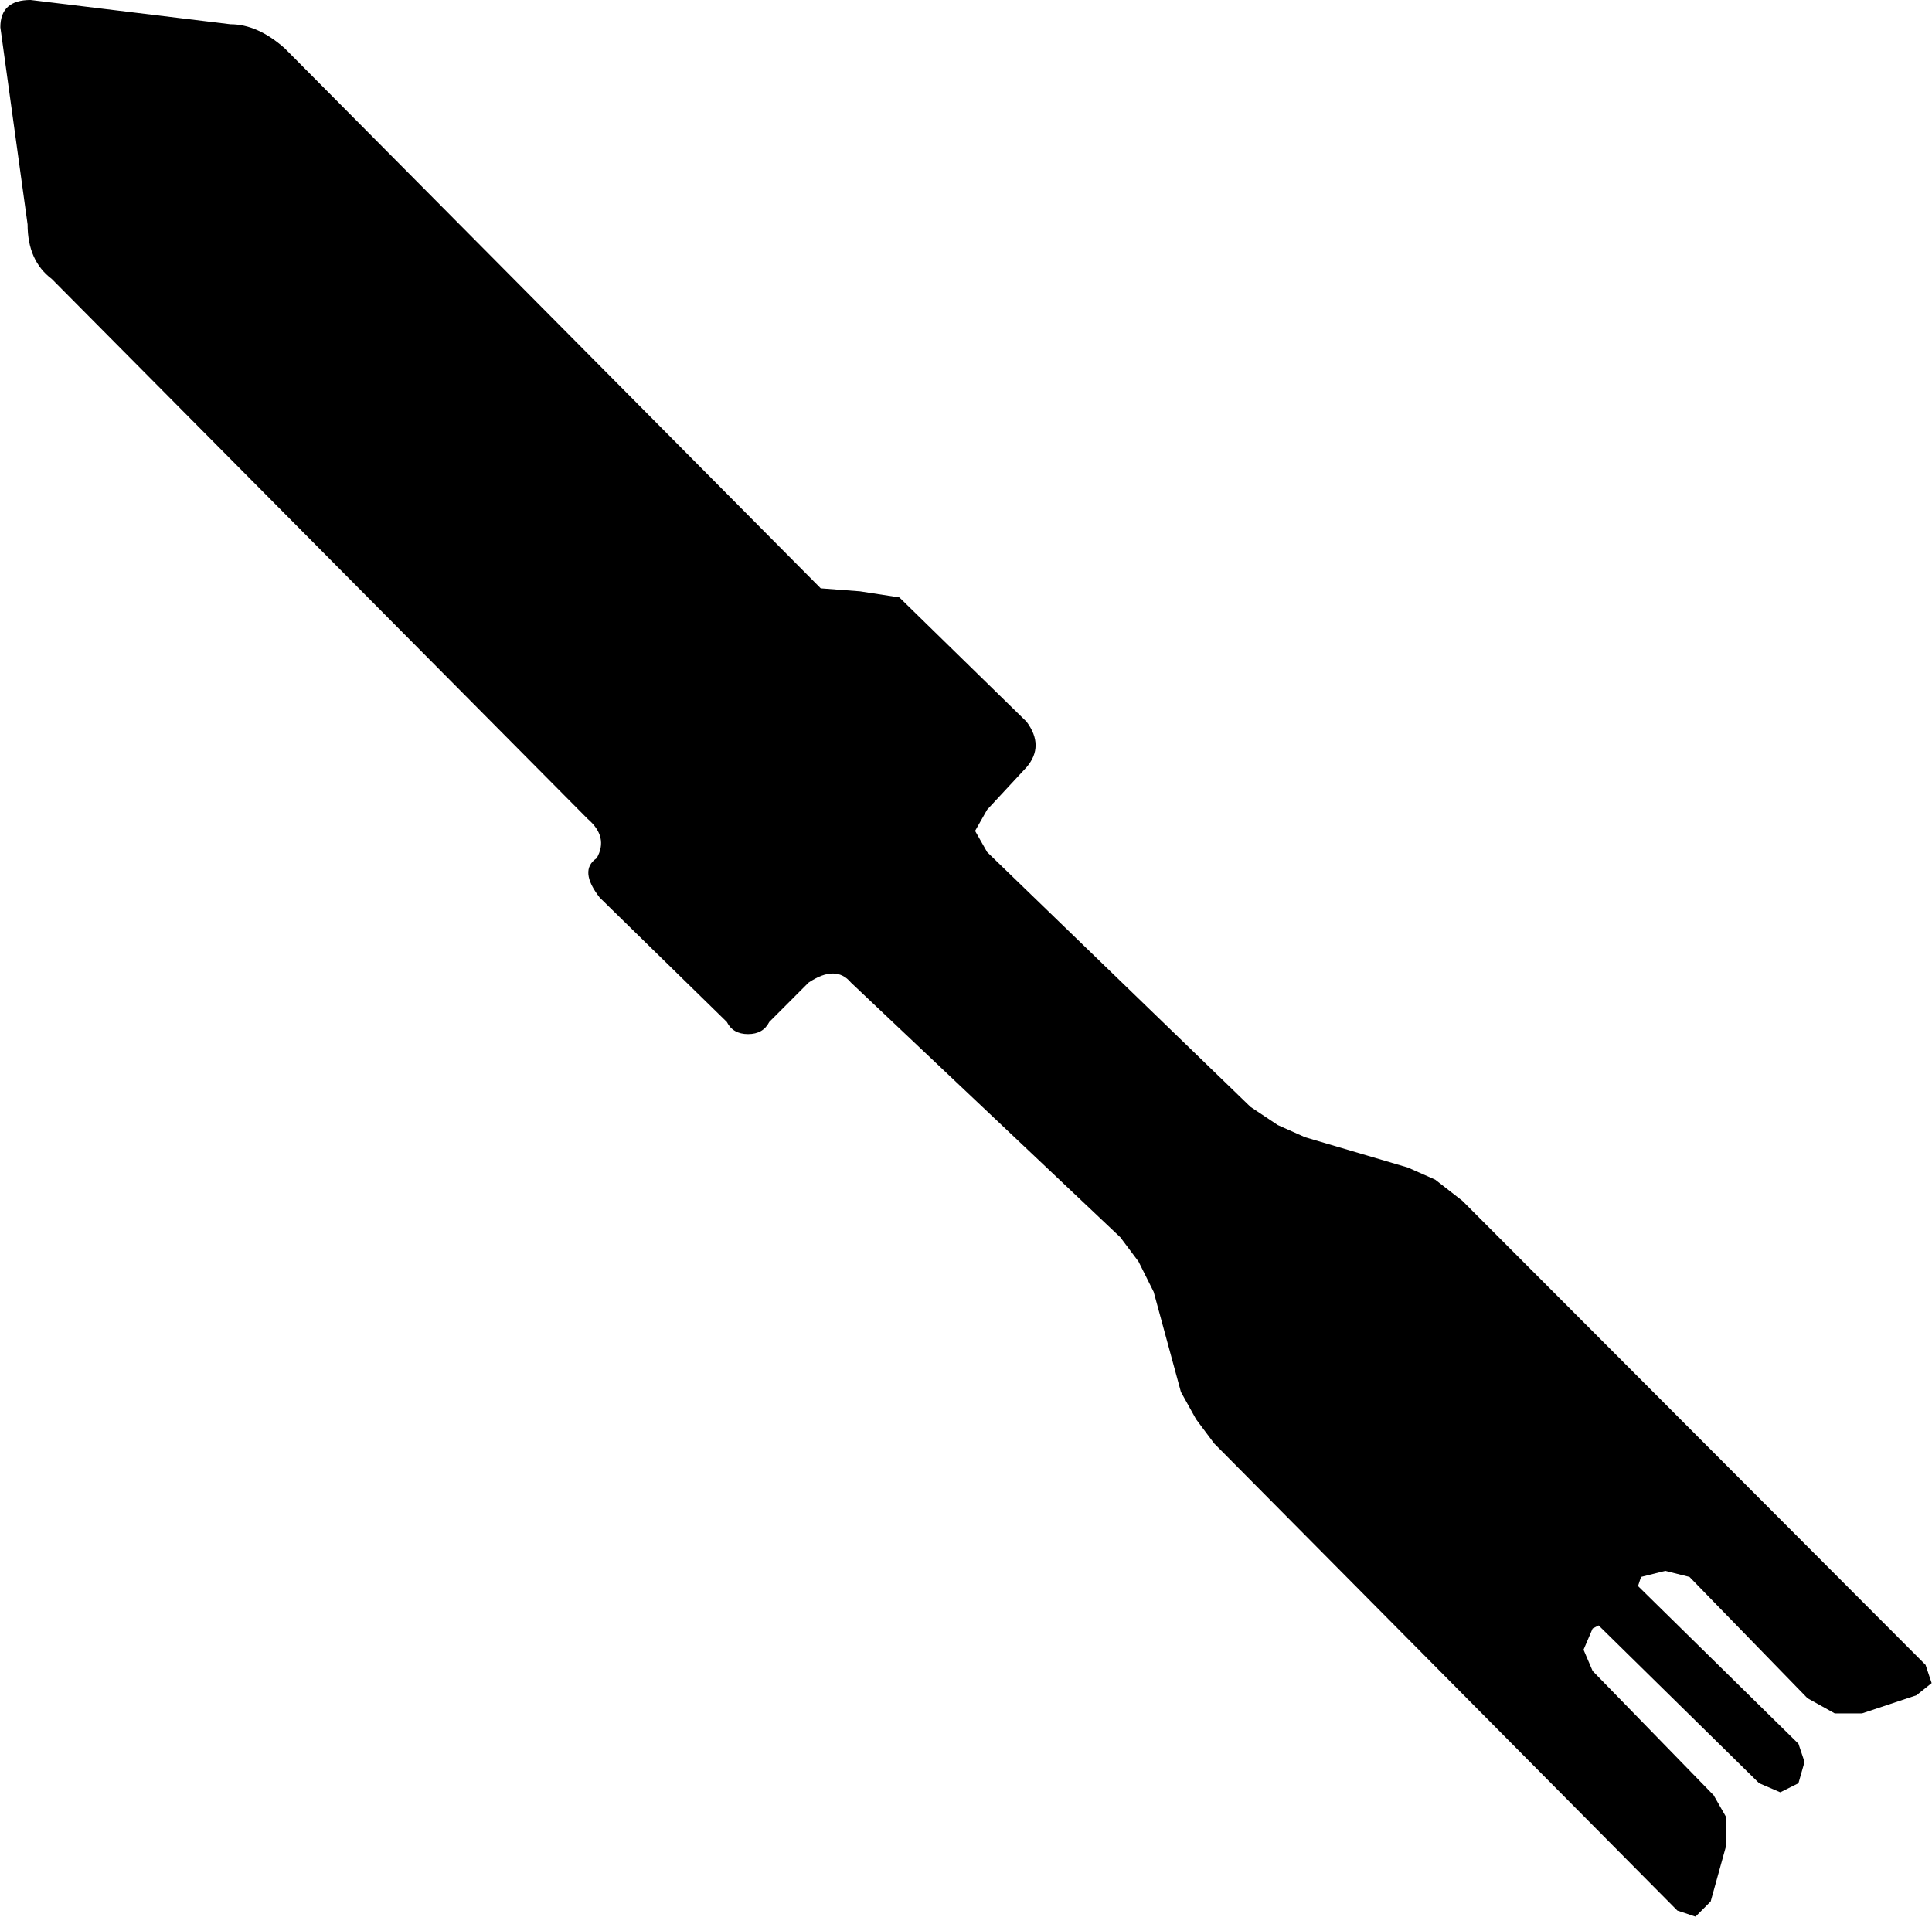
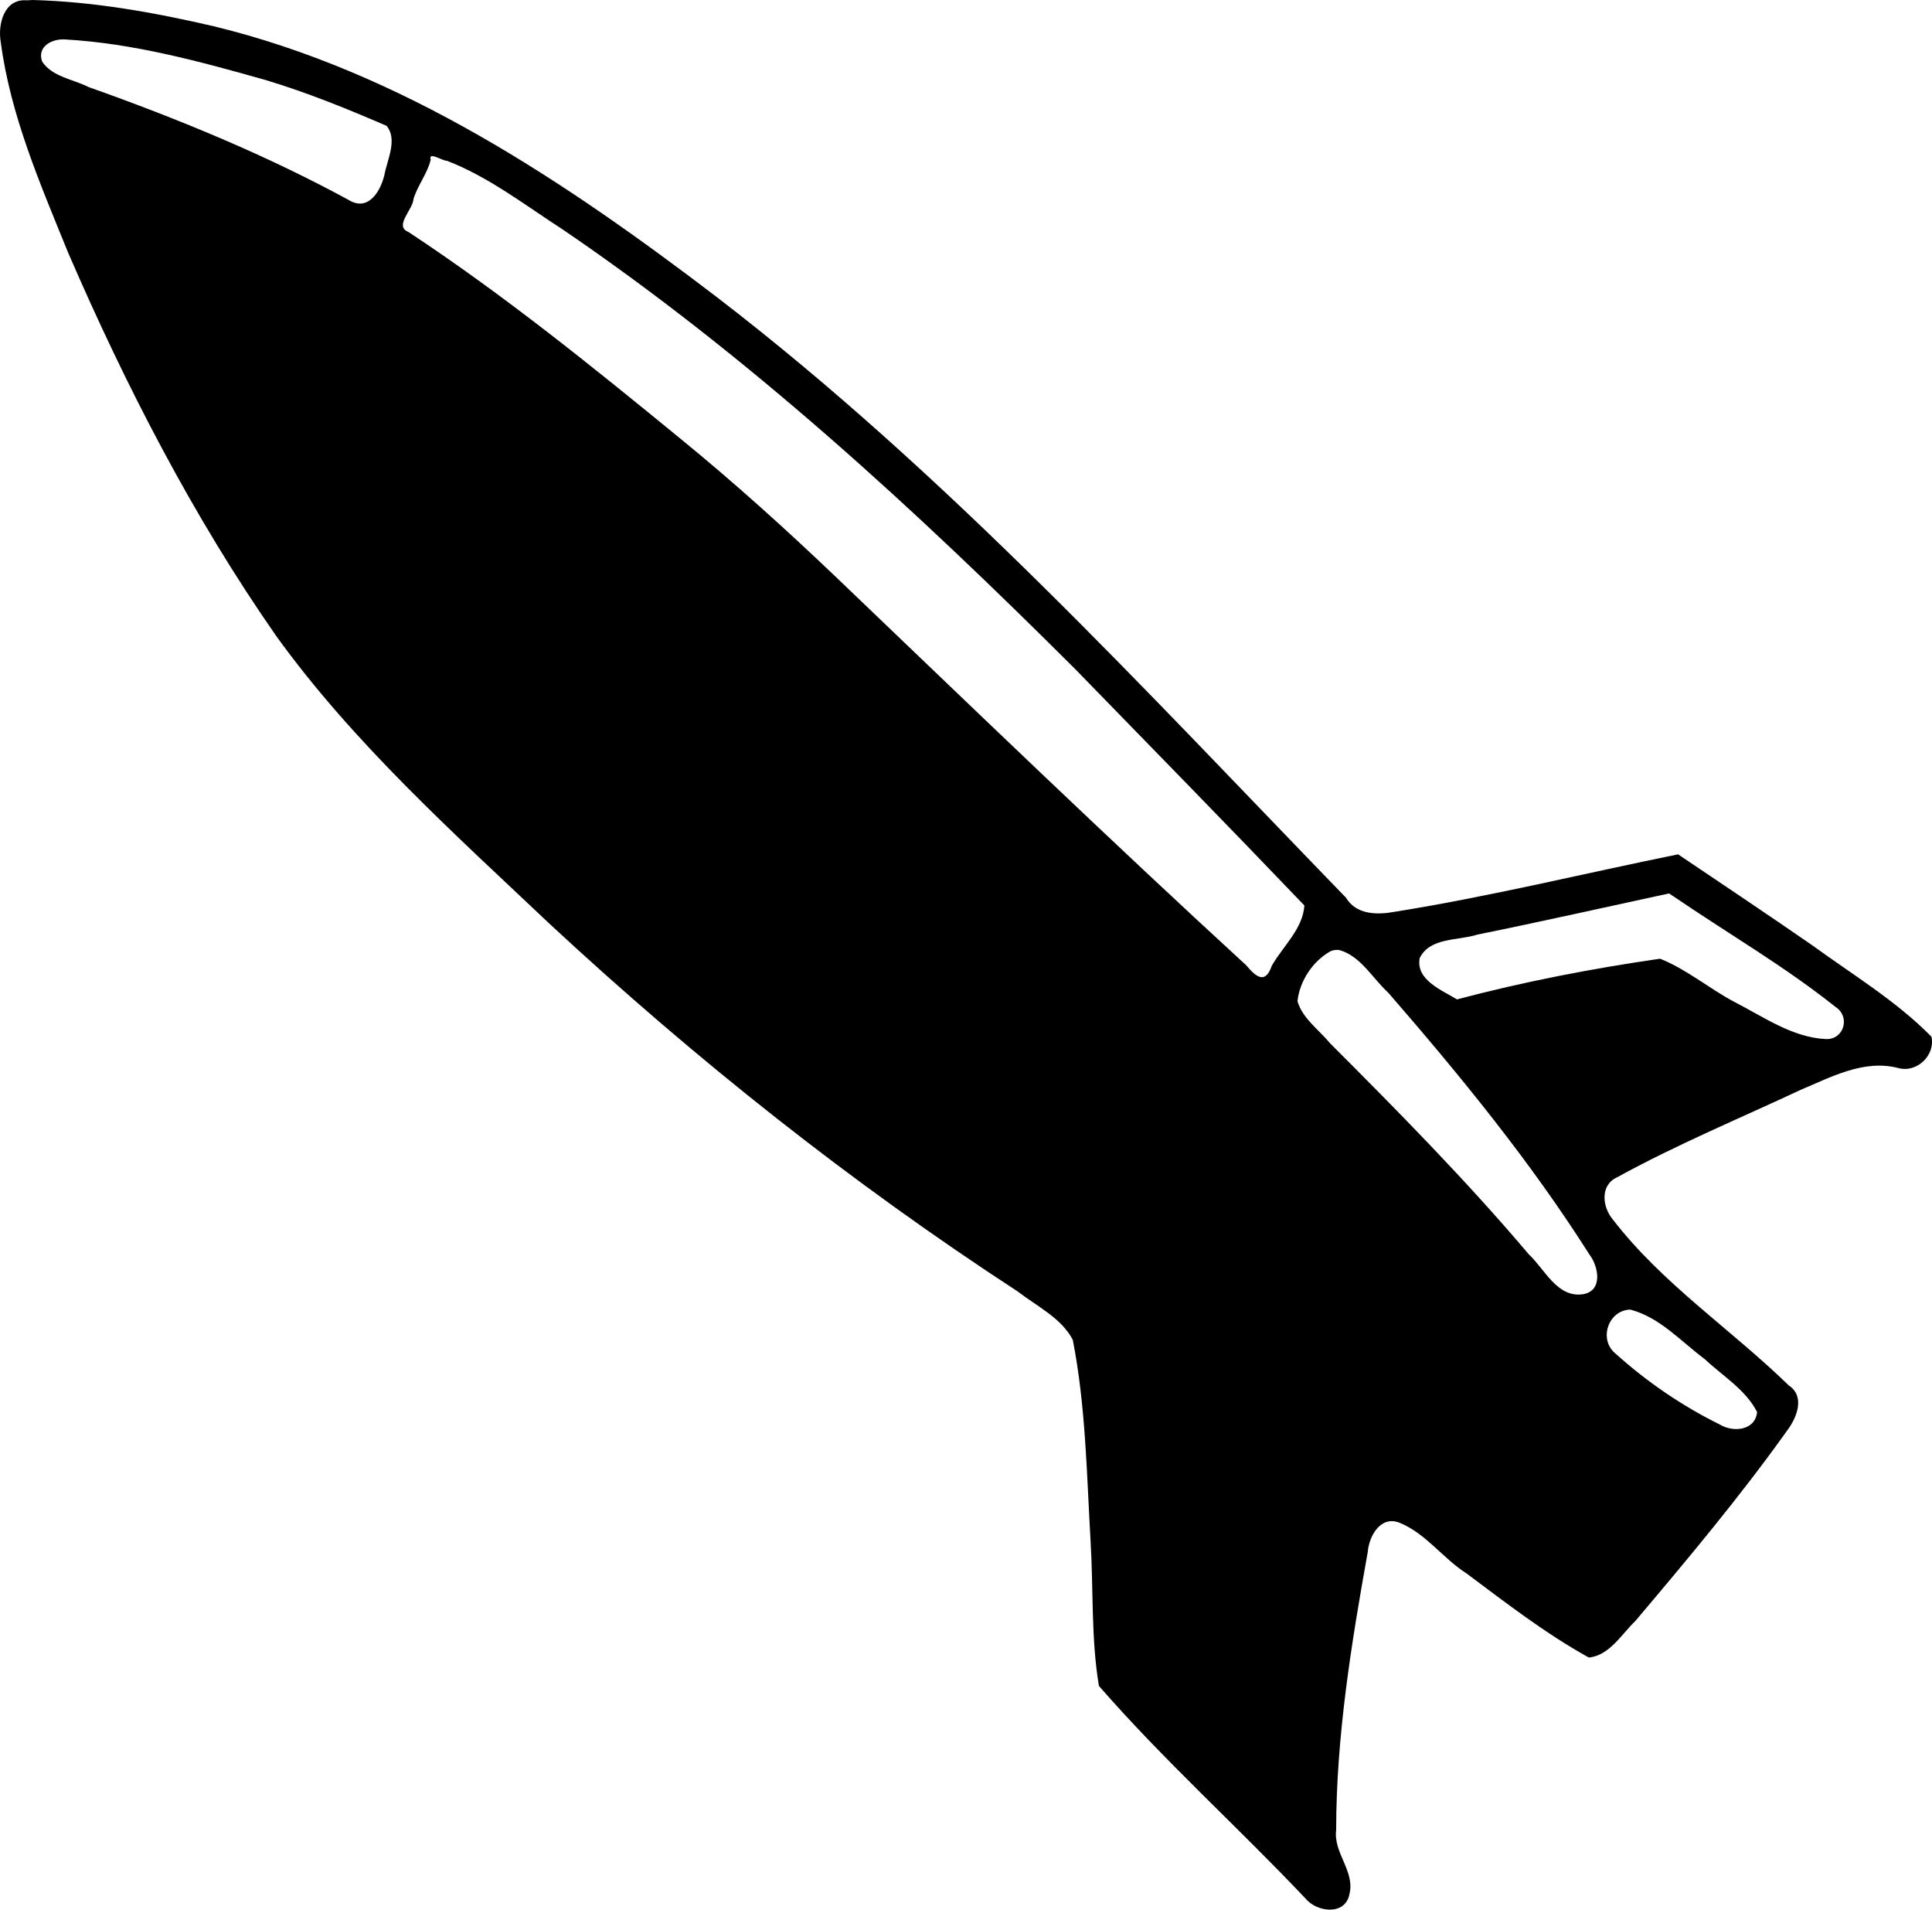
- <svg xmlns="http://www.w3.org/2000/svg" width="128pt" height="127pt" viewBox="0 0 128 127">
-   <path d="m64.602 55.059.8 1.406 17.45 16.883 1.804 1.203 1.805.804 6.82 2.012 1.805.801 1.805 1.406 30.683 30.746.403 1.207-1.004.805-3.61 1.203h-1.804l-1.805-1.004-7.82-8.039-1.606-.402-1.605.402-.2.606 10.63 10.449.402 1.203-.403 1.41-1.203.602-1.402-.602-10.633-10.453-.398.203-.602 1.406.602 1.407 8.02 8.238.804 1.406v2.012l-1.004 3.617-1.004 1.004-1.203-.402-30.684-30.946-1.203-1.609-1.004-1.809-1.804-6.629-1.004-2.011-1.203-1.606L56.379 65.11q-1.003-1.206-2.809 0l-2.605 2.61c-.27.535-.735.804-1.406.804q-1.003-.001-1.403-.804l-8.422-8.239c-.937-1.207-1.004-2.074-.203-2.613q.803-1.406-.601-2.61L3.434 18.489q-1.606-1.207-1.606-3.617L.023 1.81Q.023-.001 2.027 0l13.239 1.61q1.804 0 3.609 1.605l35.5 35.77 2.605.199 2.606.402 8.426 8.238q1.2 1.61 0 3.016l-2.61 2.812z" />
+ <svg xmlns="http://www.w3.org/2000/svg" width="81.701mm" height="80.738mm" viewBox="0 0 81.701 80.738" version="1.1" xml:space="preserve">
+   <path style="fill:#000000" d="m 1.139,0.014 c -0.964,-0.081 -1.239,1.006 -1.108,1.76 0.409,3.114 1.682,6.032 2.855,8.92 2.444,5.646 5.28,11.155 8.804,16.209 3.301,4.566 7.525,8.346 11.599,12.2 6.143,5.699 12.718,10.92 19.754,15.503 0.804,0.624 1.838,1.114 2.323,2.04 0.546,2.788 0.588,5.651 0.751,8.482 0.125,2.049 0.017,4.122 0.354,6.151 2.748,3.154 5.872,5.96 8.745,8.997 0.477,0.573 1.669,0.723 1.849,-0.189 0.244,-0.98 -0.687,-1.742 -0.561,-2.723 0.004,-3.95 0.641,-7.871 1.336,-11.749 0.056,-0.679 0.548,-1.558 1.353,-1.231 1.111,0.454 1.823,1.502 2.823,2.139 1.657,1.236 3.335,2.541 5.173,3.556 0.868,-0.083 1.378,-0.978 1.963,-1.54 2.217,-2.623 4.431,-5.262 6.426,-8.06 0.407,-0.541 0.771,-1.438 0.064,-1.906 -2.437,-2.374 -5.343,-4.292 -7.432,-7.007 -0.449,-0.523 -0.561,-1.457 0.17,-1.788 2.505,-1.379 5.158,-2.478 7.747,-3.691 1.302,-0.547 2.683,-1.305 4.138,-0.934 0.789,0.227 1.588,-0.536 1.412,-1.323 -1.484,-1.51 -3.328,-2.617 -5.033,-3.86 -1.882,-1.3 -3.783,-2.571 -5.68,-3.849 -3.994,0.809 -7.959,1.787 -11.983,2.428 -0.737,0.135 -1.625,0.134 -2.062,-0.595 C 48.37,29.131 40.051,20.033 30.289,12.543 23.882,7.659 16.973,3.039 9.042,1.111 6.529,0.527 3.963,0.068 1.381,0 1.3,0.005 1.22,0.009 1.139,0.014 Z m 1.617,1.654 c 2.888,0.163 5.706,0.933 8.478,1.716 1.745,0.525 3.453,1.217 5.115,1.937 0.471,0.575 0.031,1.419 -0.092,2.068 C 16.113,8.021 15.633,8.892 14.858,8.516 11.332,6.586 7.553,5.031 3.744,3.68 3.089,3.347 2.206,3.25 1.781,2.6 1.554,1.963 2.21,1.628 2.756,1.668 Z M 18.899,6.797 c 1.777,0.685 3.306,1.879 4.897,2.905 7.889,5.37 14.934,11.864 21.675,18.589 3.236,3.325 6.482,6.64 9.689,9.992 -0.065,0.993 -0.908,1.722 -1.381,2.553 -0.273,0.796 -0.666,0.466 -1.079,-0.025 -5.859,-5.377 -11.584,-10.899 -17.33,-16.397 -2.137,-2.04 -4.329,-4.02 -6.619,-5.886 -3.718,-3.044 -7.466,-6.074 -11.48,-8.721 -0.622,-0.249 0.189,-0.935 0.215,-1.394 0.176,-0.578 0.599,-1.099 0.727,-1.659 -0.114,-0.375 0.518,0.063 0.686,0.042 z m 51.867,31.098 c 2.284,1.559 4.693,2.954 6.857,4.679 0.629,0.403 0.367,1.377 -0.398,1.357 -1.427,-0.06 -2.662,-0.95 -3.898,-1.58 -1.063,-0.567 -2.005,-1.371 -3.125,-1.818 -2.889,0.419 -5.765,0.972 -8.588,1.721 -0.646,-0.397 -1.748,-0.819 -1.578,-1.746 0.432,-0.887 1.633,-0.732 2.442,-0.994 2.708,-0.549 5.403,-1.158 8.103,-1.74 0.062,0.041 0.124,0.082 0.186,0.123 z m -14.131,2.271 c 0.909,0.253 1.405,1.198 2.072,1.804 3.05,3.514 6.012,7.134 8.506,11.069 0.393,0.513 0.579,1.54 -0.273,1.68 -1.095,0.161 -1.619,-1.069 -2.294,-1.692 -2.632,-3.11 -5.506,-6.023 -8.395,-8.914 -0.472,-0.572 -1.176,-1.058 -1.382,-1.782 0.085,-0.853 0.661,-1.719 1.416,-2.123 0.106,-0.043 0.236,-0.056 0.35,-0.041 z m 12.352,15.215 c 1.219,0.333 2.114,1.346 3.105,2.082 0.758,0.714 1.733,1.291 2.213,2.239 -0.081,0.785 -1.012,0.867 -1.571,0.529 -1.599,-0.789 -3.103,-1.816 -4.425,-3.011 -0.659,-0.542 -0.368,-1.65 0.447,-1.83 0.077,-0.006 0.154,-0.04 0.23,-0.008 z" />
</svg>
